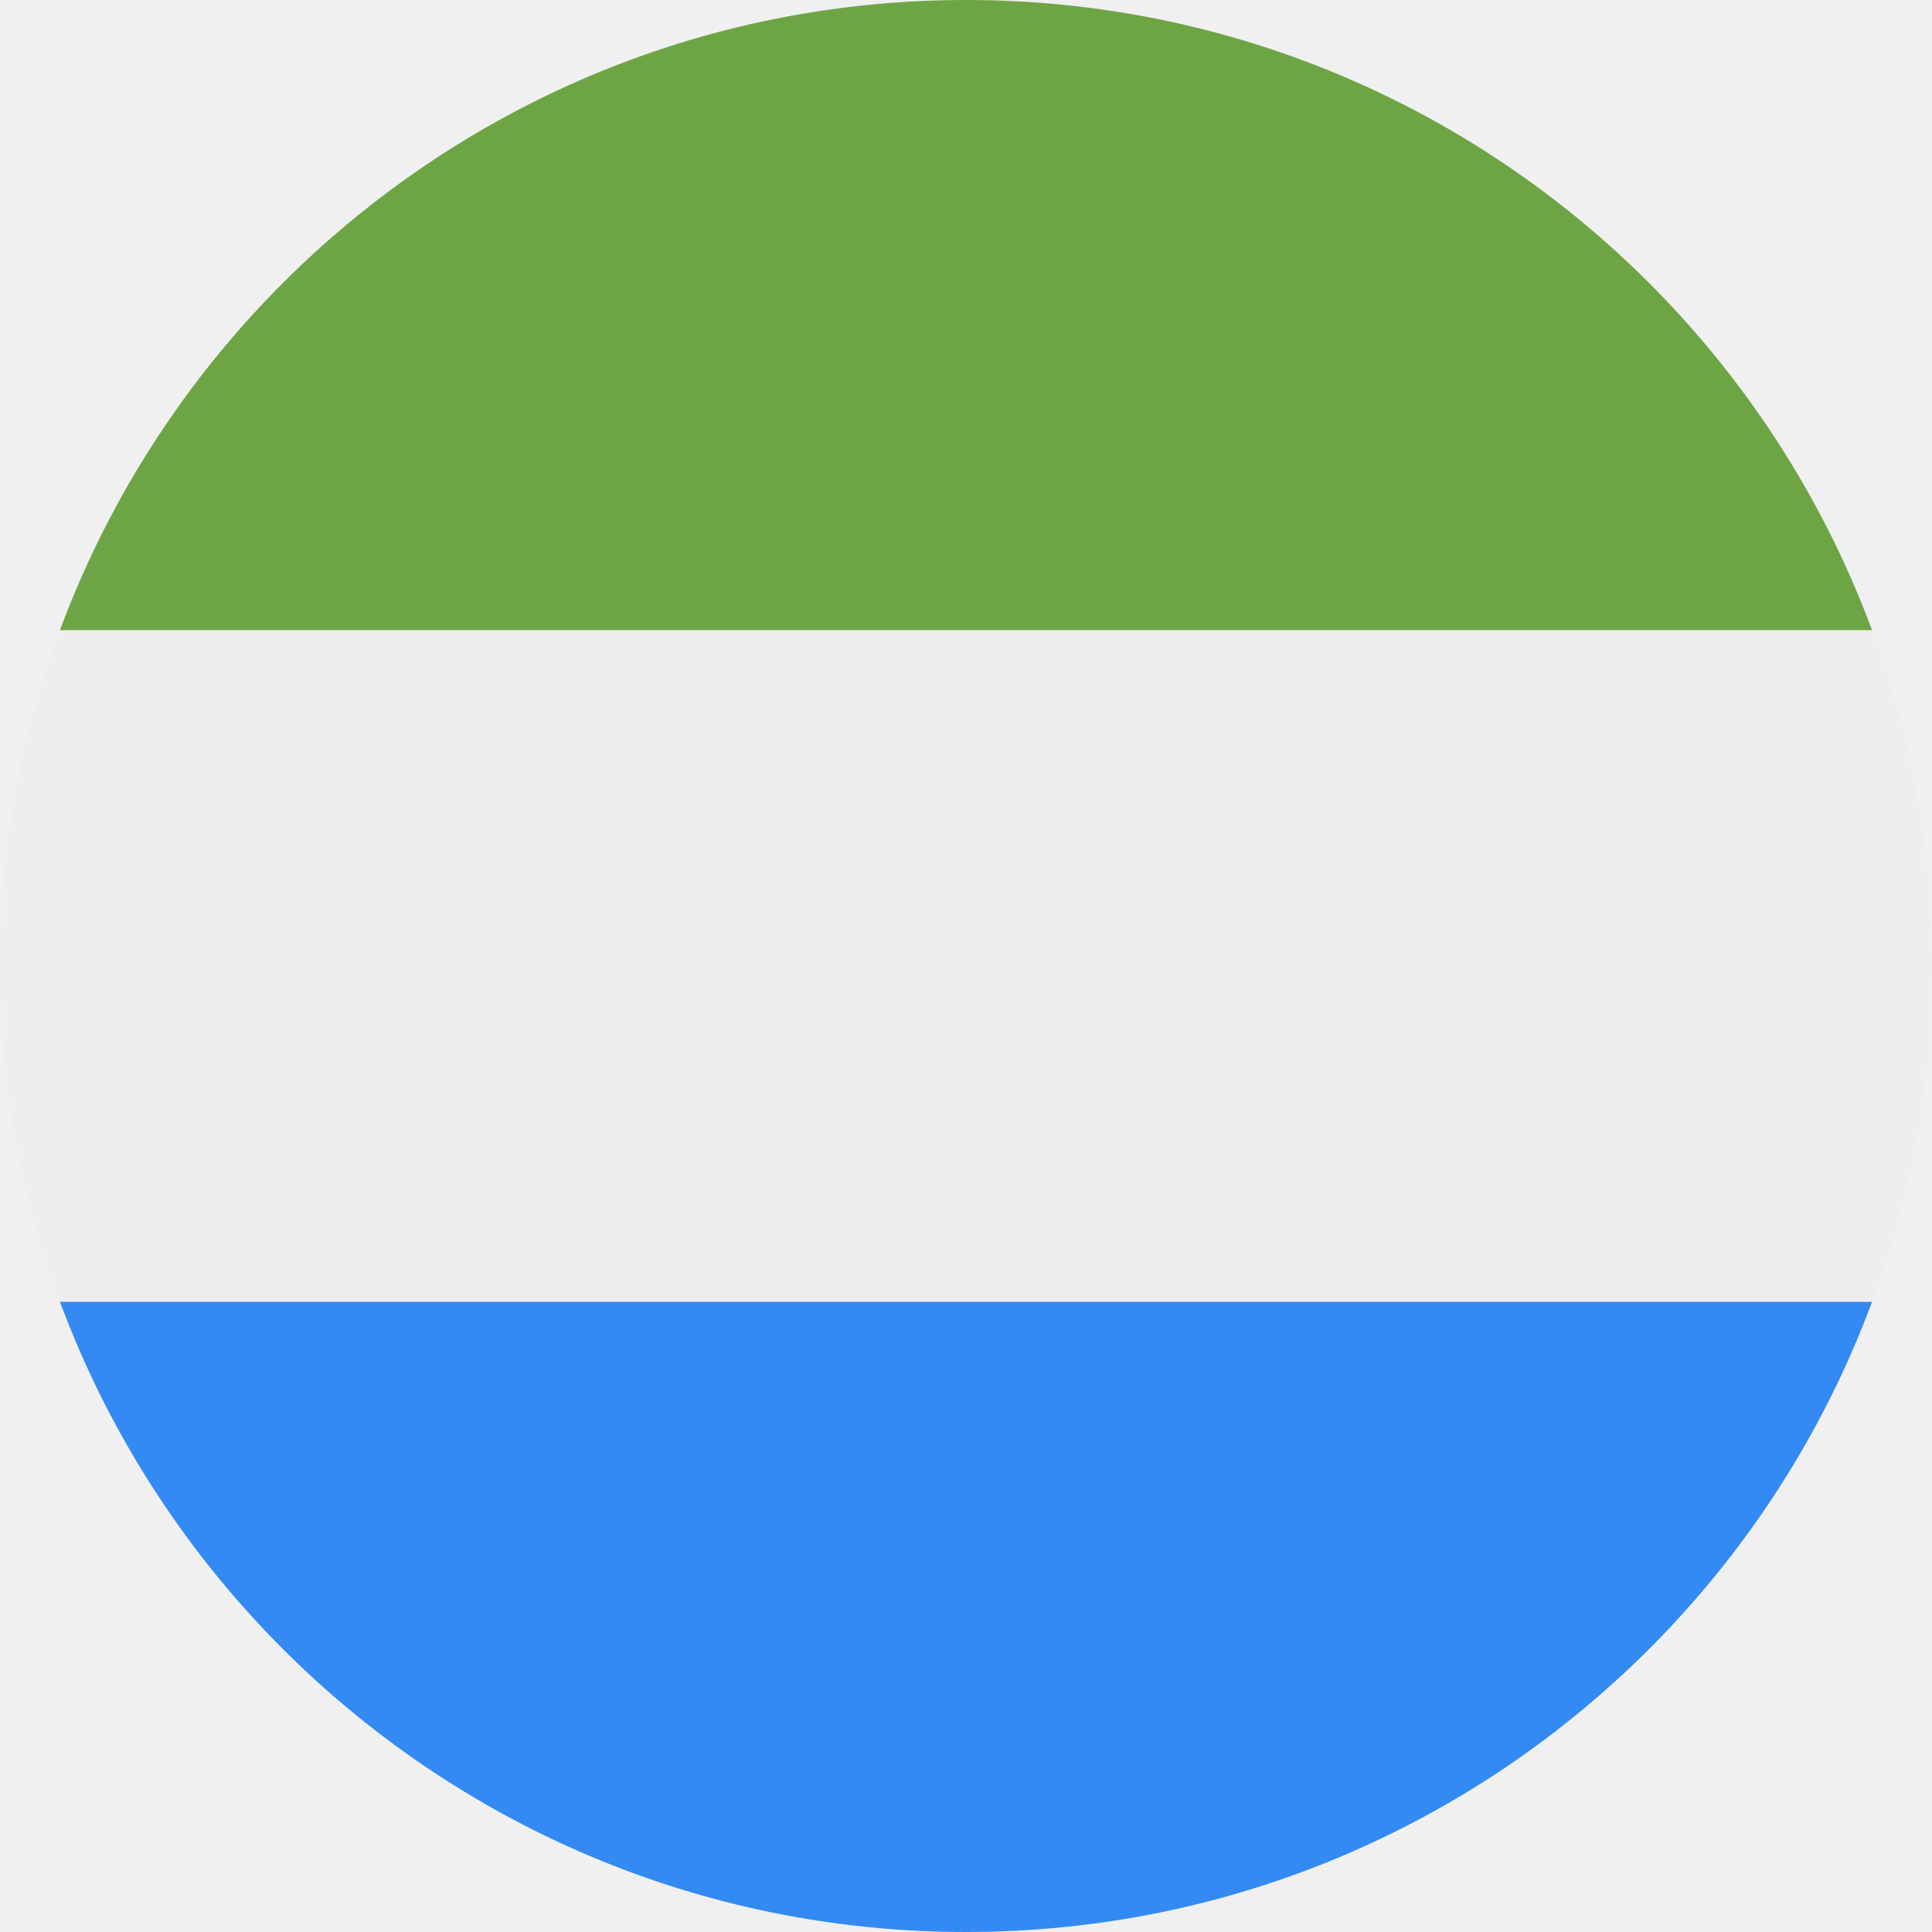
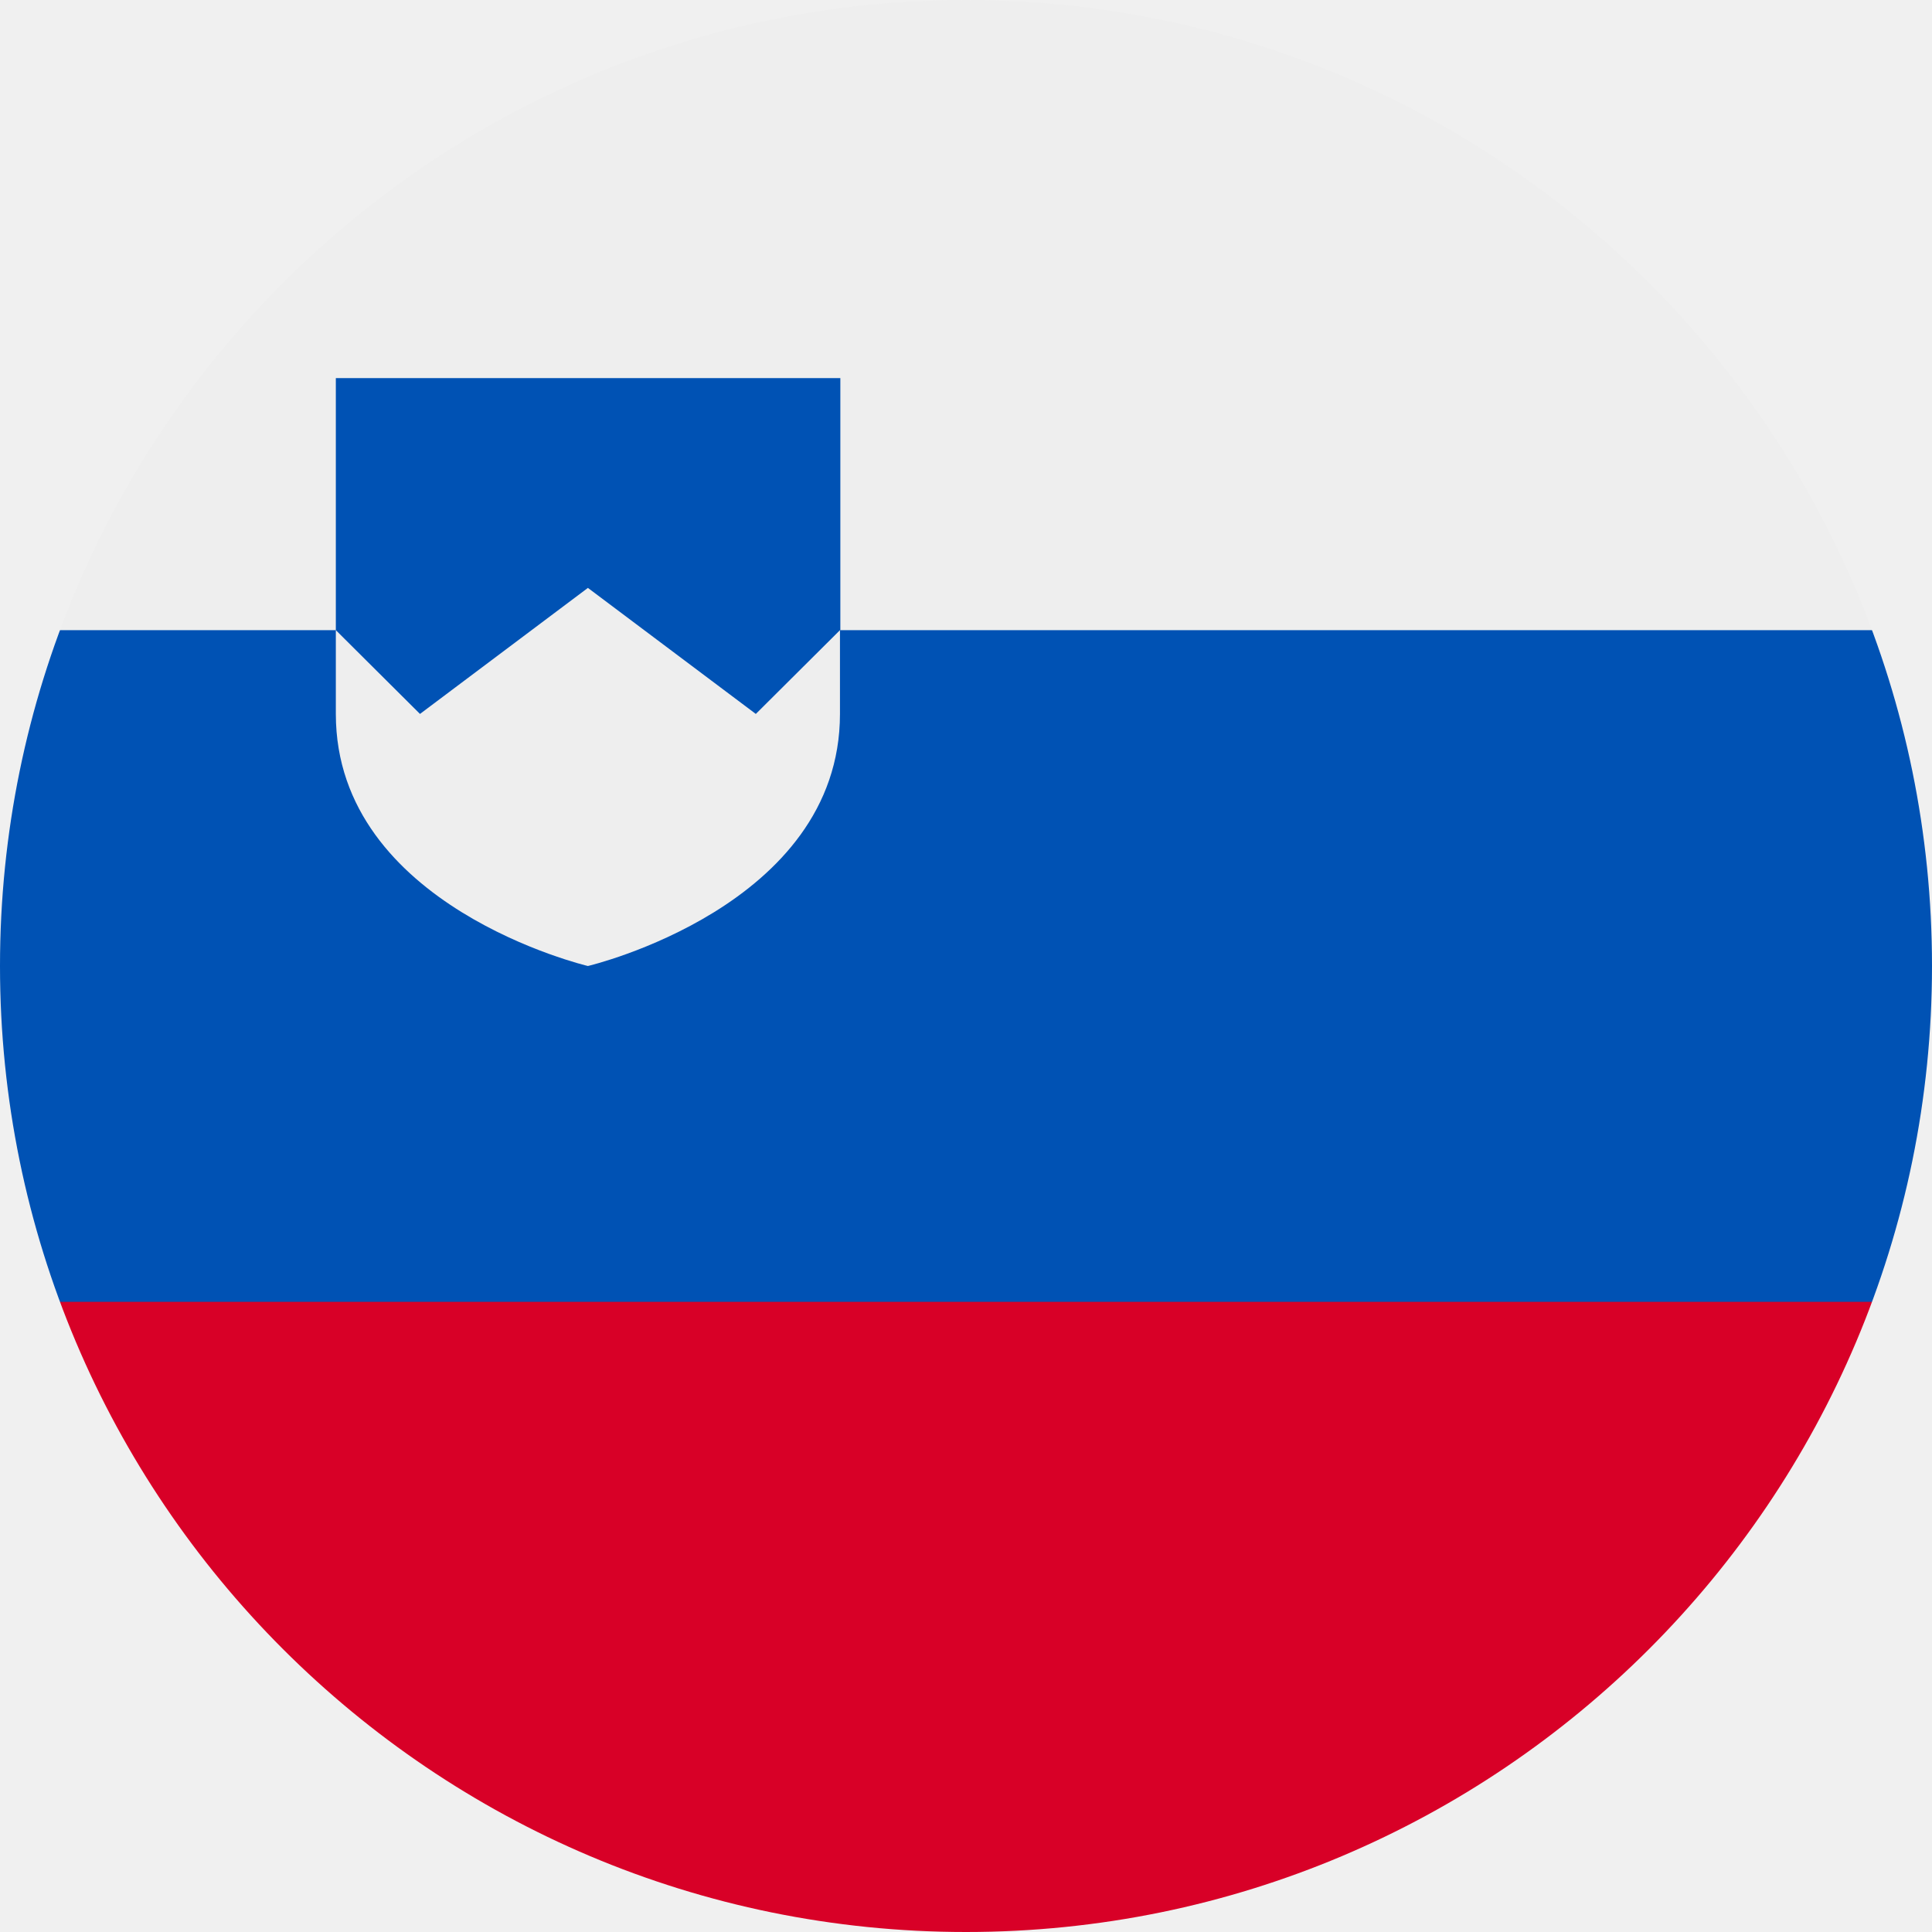
<svg xmlns="http://www.w3.org/2000/svg" width="512" height="512" viewBox="0 0 512 512">
  <mask id="a">
    <circle cx="256" cy="256" r="256" fill="#fff" />
  </mask>
  <g mask="url(#a)">
-     <path fill="#eee" d="m0 167 253.8-19.3L512 167v178l-254.9 32.3L0 345z" />
-     <path fill="#6da544" d="M0 0h512v167H0z" />
-     <path fill="#338af3" d="M0 345h512v167H0z" />
+     <path fill="#0052b4" d="m0 167 253.8-19.3L512 167v178l-254.9 32.3L0 345z" />
+     <path fill="#eee" d="M0 0h512v167H0z" />
+     <path fill="#d80027" d="M0 345h512v167H0z" />
+     <path fill="#0052b4" d="M222.7 167v-66.8H89V167l67 82.6z" />
+     <path fill="#eee" d="M89 167v22.2c0 51.1 66.8 66.8 66.8 66.8s66.8-15.7 66.8-66.8V167l-22.3 22.2-44.5-33.4-44.5 33.4z" />
  </g>
</svg>
